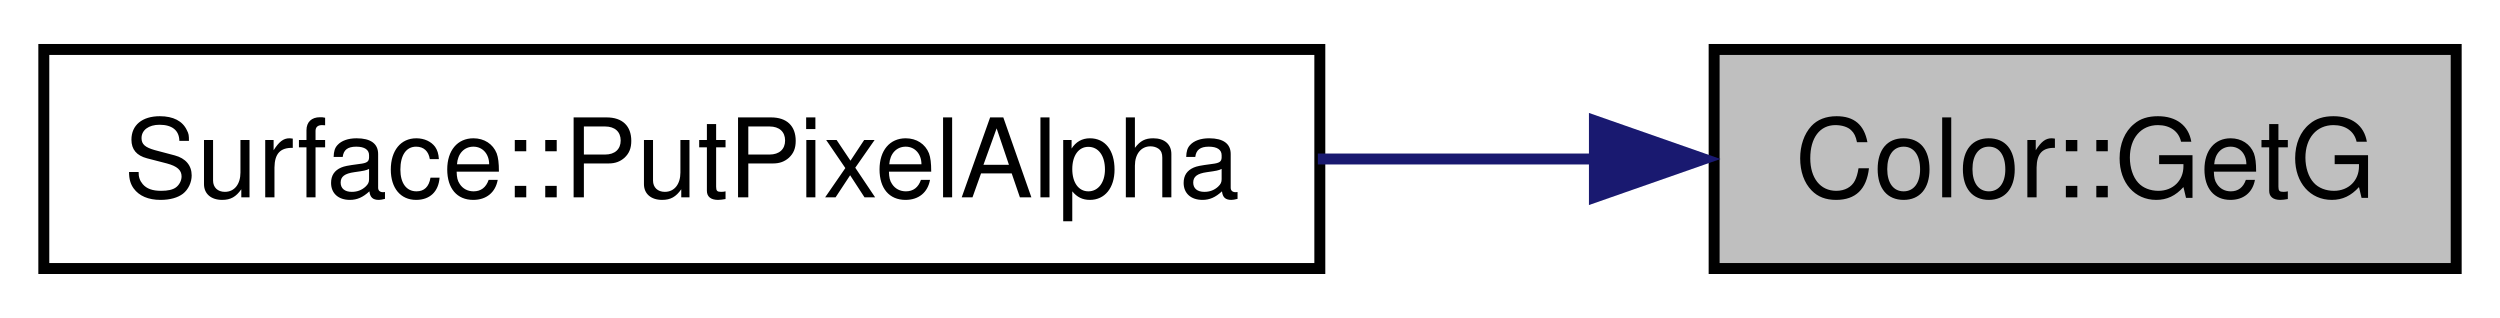
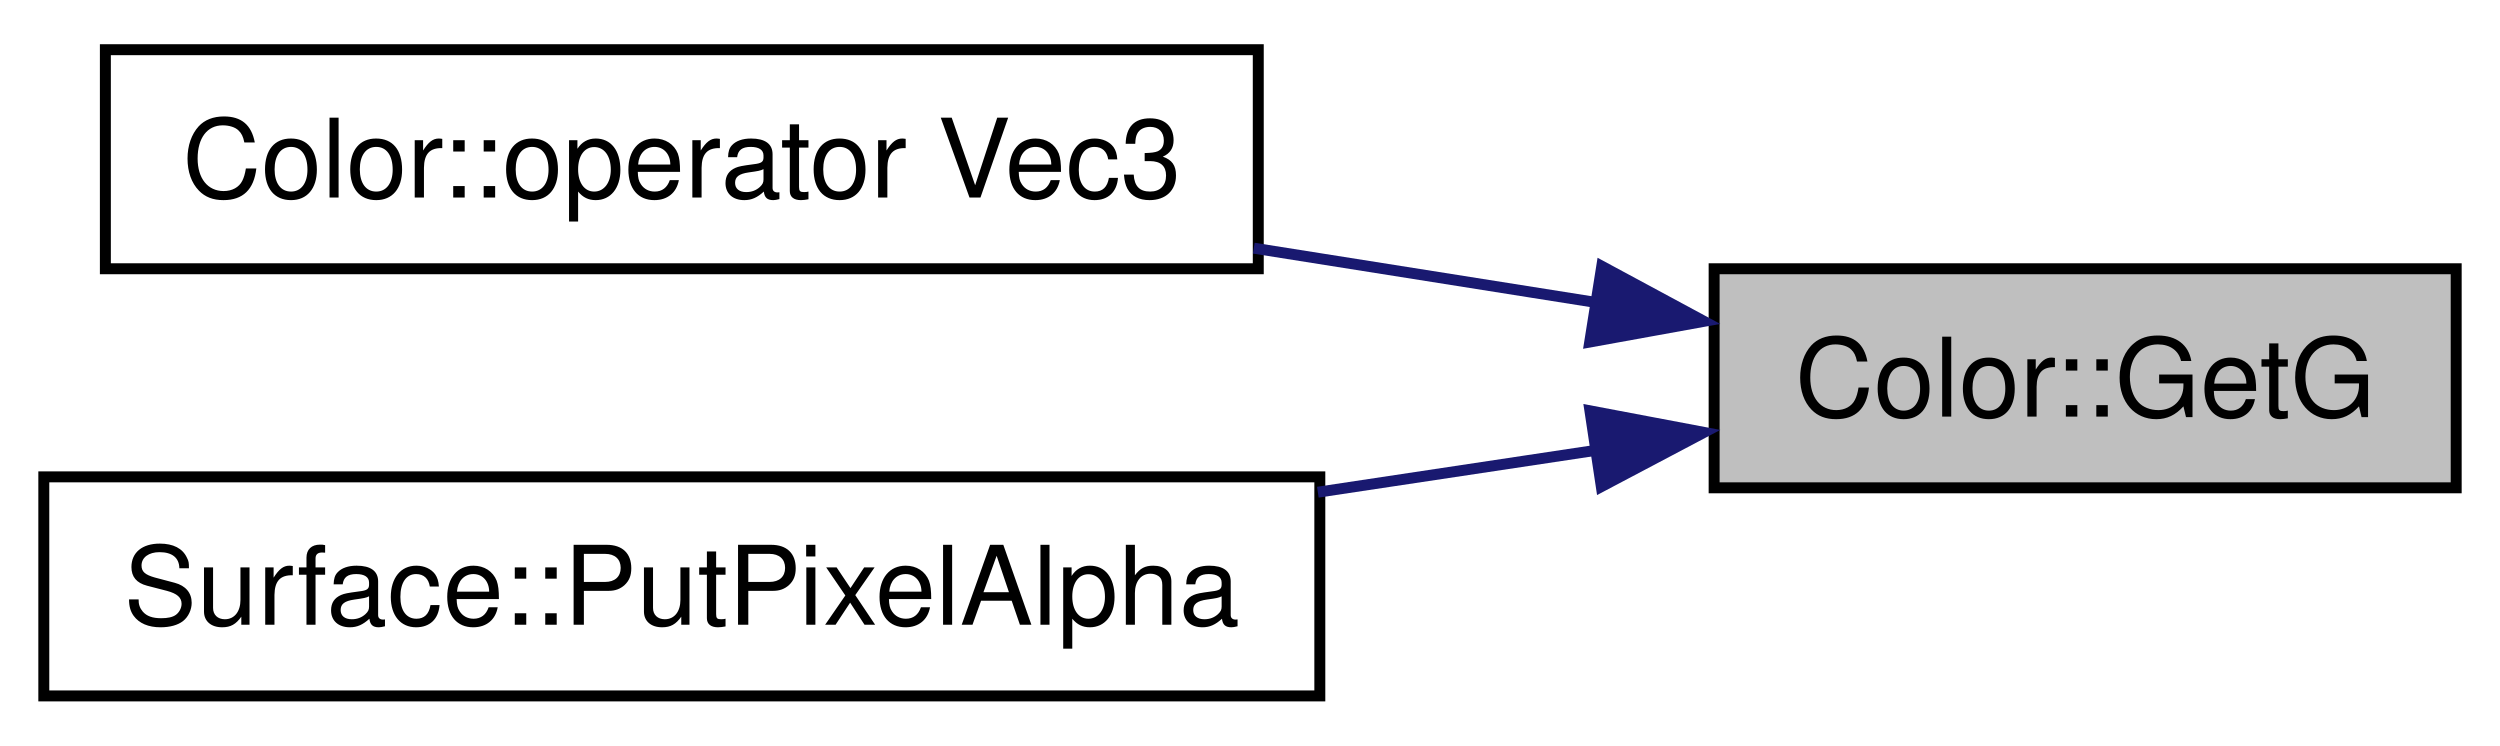
- <svg xmlns="http://www.w3.org/2000/svg" xmlns:xlink="http://www.w3.org/1999/xlink" width="228pt" height="29pt" viewBox="0.00 0.00 228.25 29.00">
-   <g id="graph0" class="graph" transform="scale(1 1) rotate(0) translate(4 25)">
+ <svg xmlns="http://www.w3.org/2000/svg" xmlns:xlink="http://www.w3.org/1999/xlink" width="228pt" height="68pt" viewBox="0.00 0.00 228.25 68.00">
+   <g id="graph0" class="graph" transform="scale(1 1) rotate(0) translate(4 64)">
    <g id="node1" class="node">
      <g id="a_node1">
        <a xlink:title=" ">
-           <polygon fill="#bfbfbf" stroke="black" points="152.5,-0.5 152.5,-20.5 220.25,-20.5 220.25,-0.5 152.5,-0.5" />
-           <text text-anchor="middle" x="186.38" y="-7" font-family="Helvetica,sans-Serif" font-size="10.00">Color::GetG</text>
+           <polygon fill="#bfbfbf" stroke="black" points="152.5,-19.5 152.5,-39.5 220.25,-39.5 220.25,-19.5 152.5,-19.5" />
+           <text text-anchor="middle" x="186.38" y="-26" font-family="Helvetica,sans-Serif" font-size="10.00">Color::GetG</text>
        </a>
      </g>
    </g>
    <g id="node2" class="node">
      <g id="a_node2">
+         <a xlink:href="class_color.html#ab7fb482965372c202ec26257ed2c183f" target="_top" xlink:title=" ">
+           <polygon fill="none" stroke="black" points="5.62,-39.5 5.62,-59.5 110.88,-59.5 110.88,-39.5 5.62,-39.5" />
+           <text text-anchor="middle" x="58.25" y="-46" font-family="Helvetica,sans-Serif" font-size="10.00">Color::operator Vec3</text>
+         </a>
+       </g>
+     </g>
+     <g id="edge1" class="edge">
+       <path fill="none" stroke="midnightblue" d="M141.92,-36.39C131.79,-38 120.91,-39.72 110.47,-41.38" />
+       <polygon fill="midnightblue" stroke="midnightblue" points="142.24,-39.73 151.57,-34.7 141.14,-32.81 142.24,-39.73" />
+     </g>
+     <g id="node3" class="node">
+       <g id="a_node3">
        <a xlink:href="class_surface.html#a187f57fb4942d79ce17a84f17efac54c" target="_top" xlink:title=" ">
          <polygon fill="none" stroke="black" points="0,-0.5 0,-20.5 116.5,-20.5 116.5,-0.5 0,-0.5" />
          <text text-anchor="middle" x="58.25" y="-7" font-family="Helvetica,sans-Serif" font-size="10.00">Surface::PutPixelAlpha</text>
        </a>
      </g>
    </g>
-     <g id="edge1" class="edge">
-       <path fill="none" stroke="midnightblue" d="M141.75,-10.5C133.55,-10.5 124.86,-10.5 116.32,-10.5" />
-       <polygon fill="midnightblue" stroke="midnightblue" points="141.57,-14 151.57,-10.5 141.57,-7 141.57,-14" />
+     <g id="edge2" class="edge">
+       <path fill="none" stroke="midnightblue" d="M141.75,-22.93C133.55,-21.69 124.86,-20.38 116.32,-19.1" />
+       <polygon fill="midnightblue" stroke="midnightblue" points="141.16,-26.53 151.57,-24.56 142.2,-19.61 141.16,-26.53" />
    </g>
  </g>
</svg>
